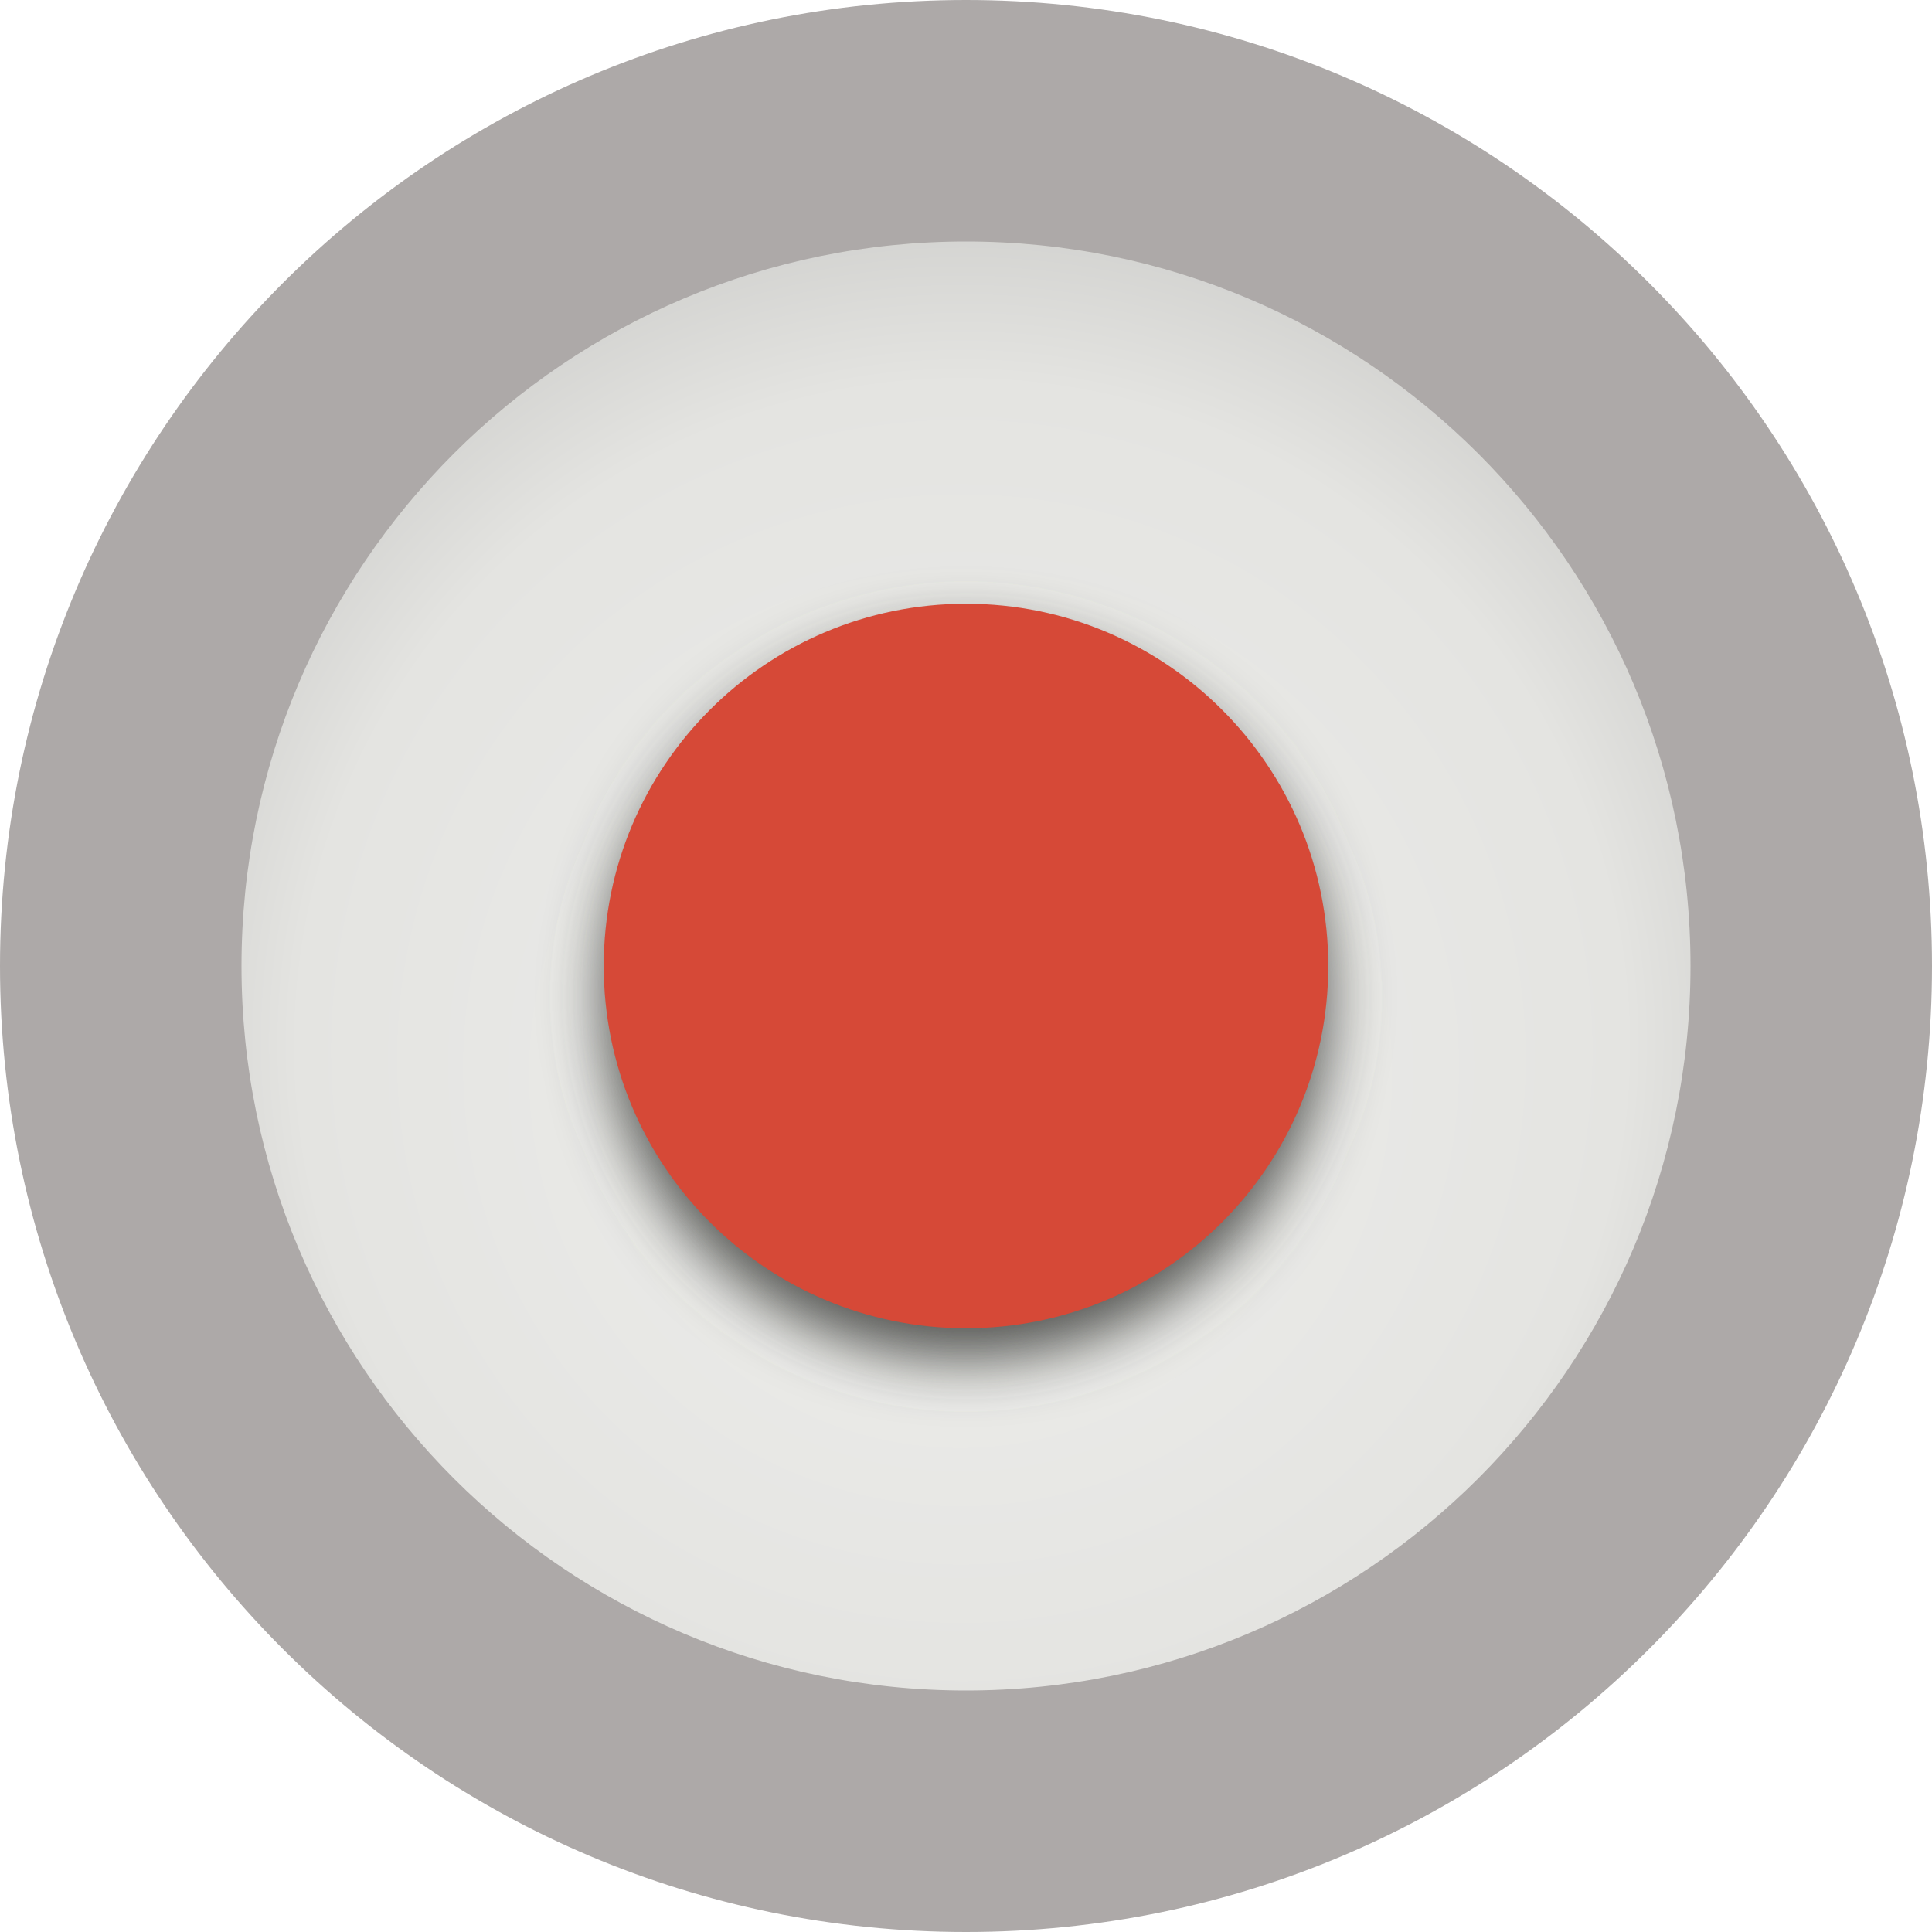
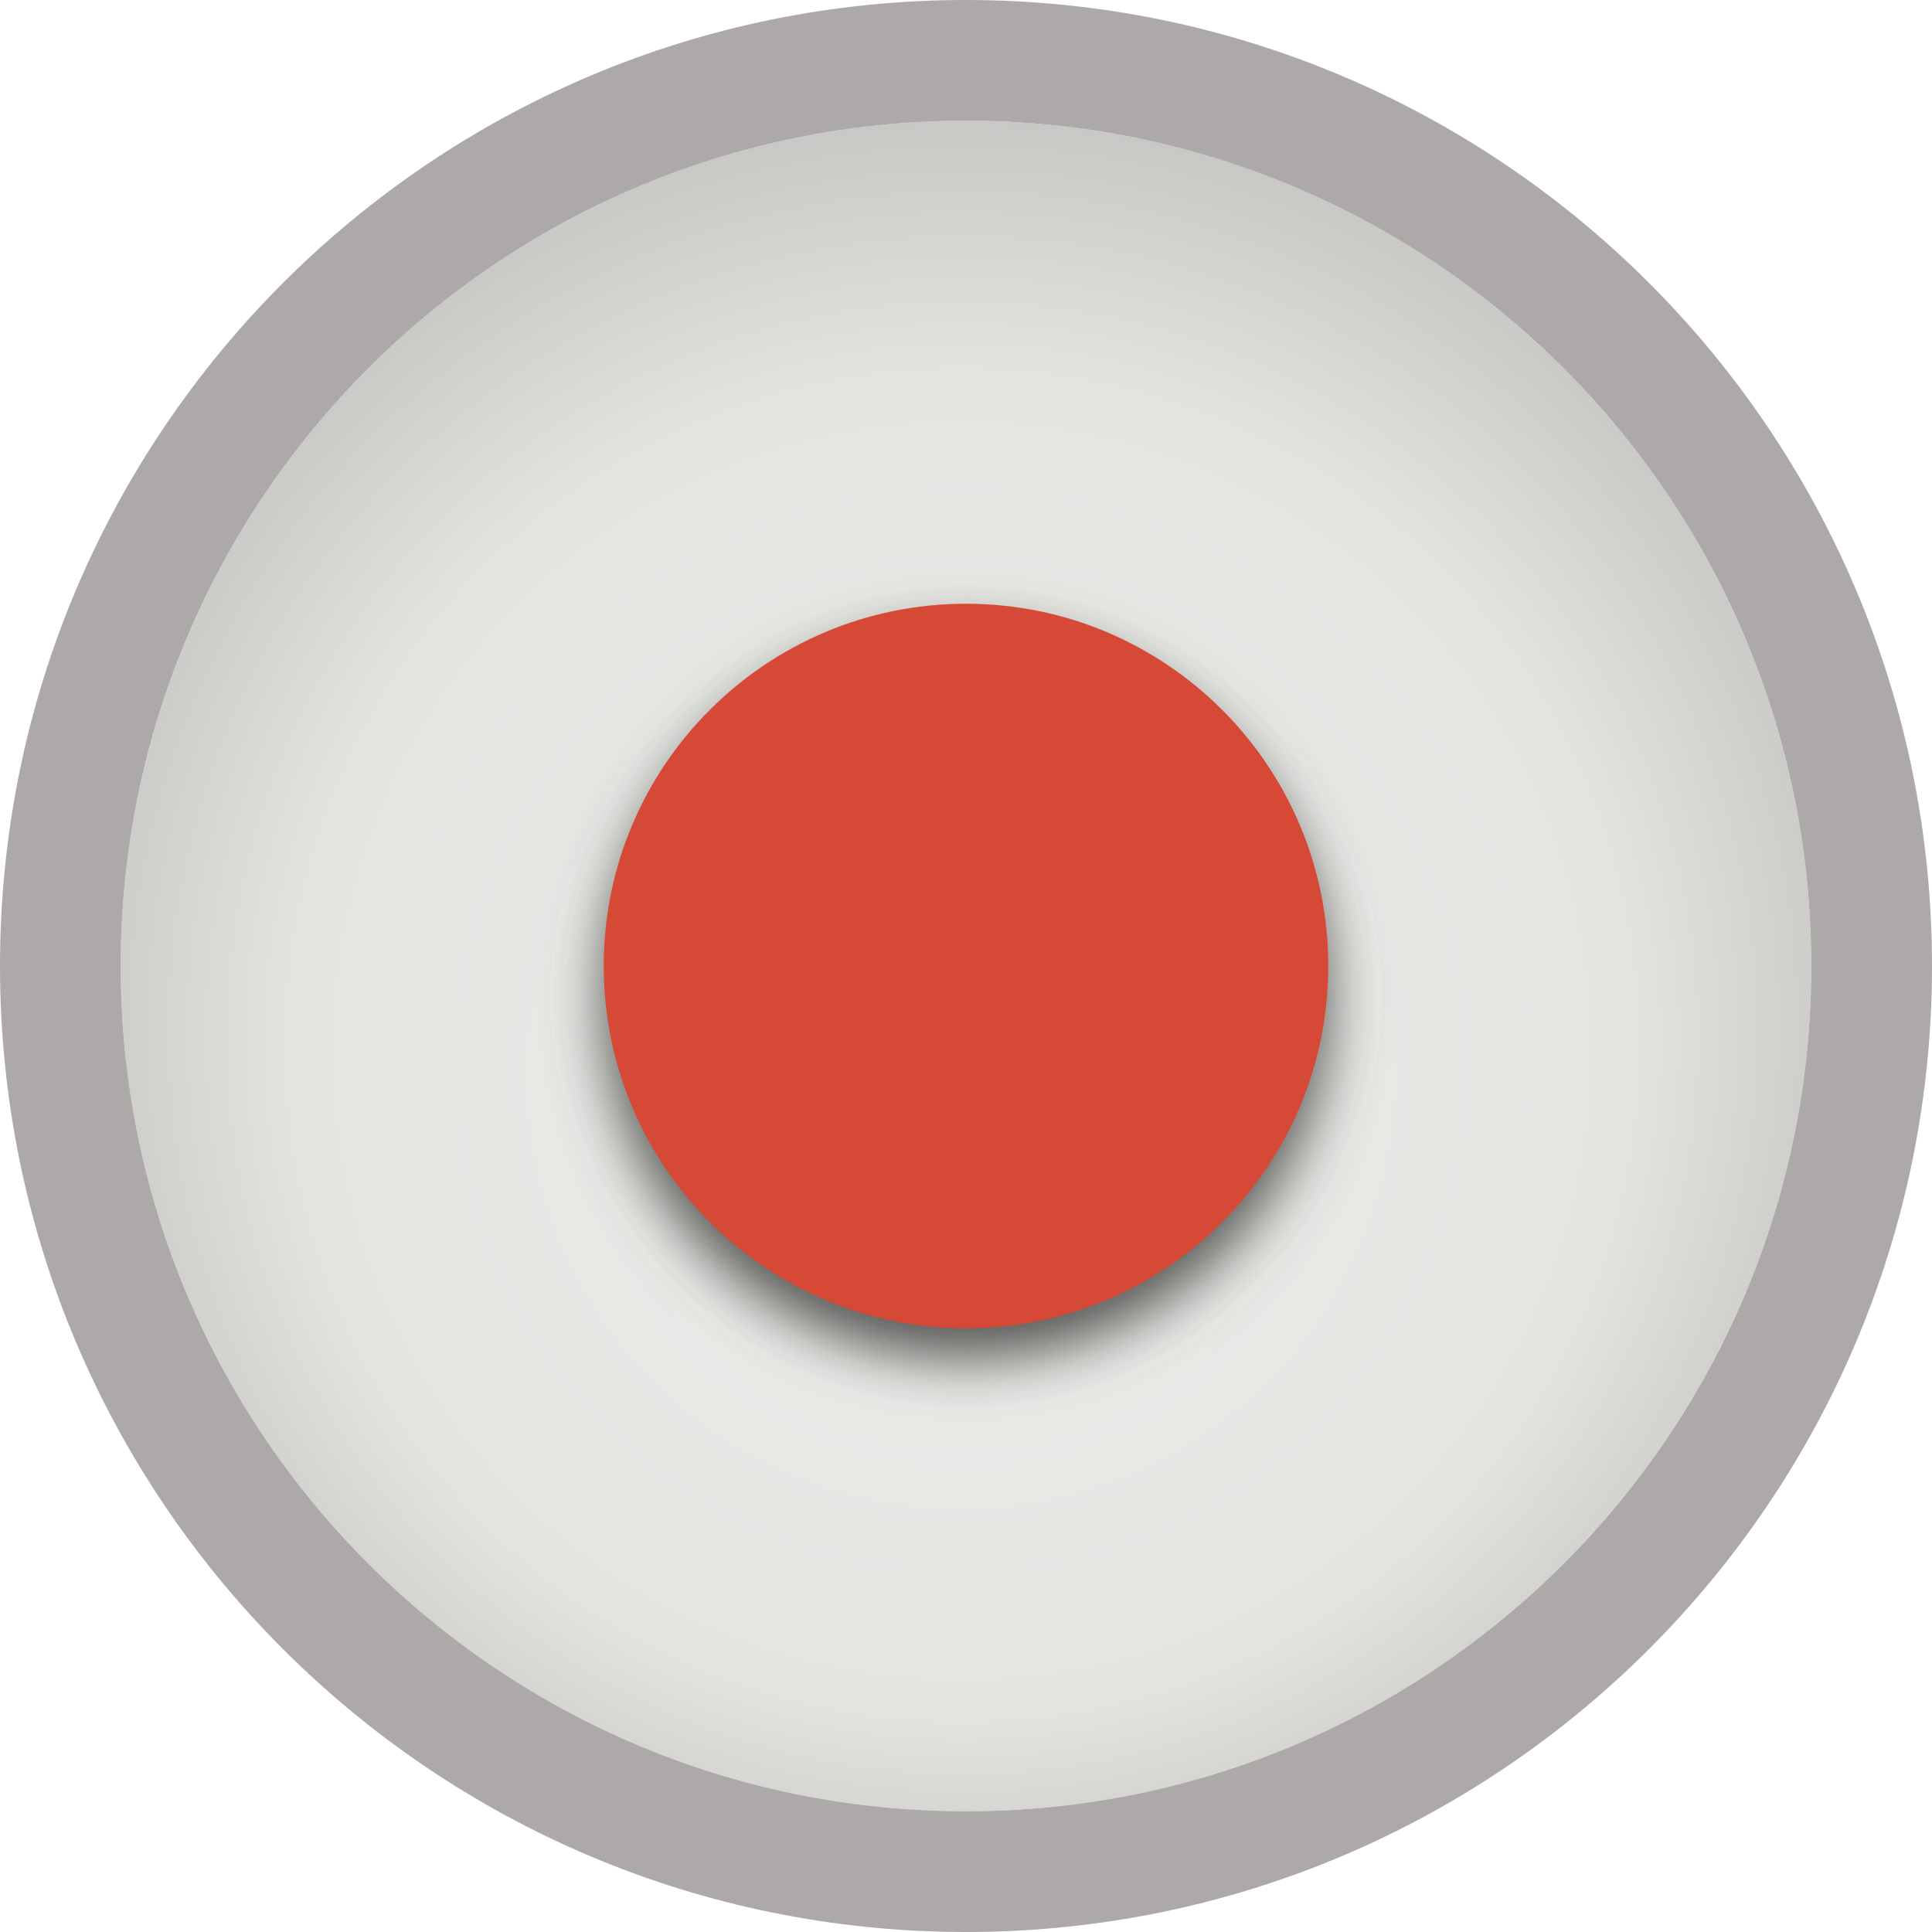
<svg xmlns="http://www.w3.org/2000/svg" xmlns:xlink="http://www.w3.org/1999/xlink" width="16" height="16" id="svg2" version="1.1">
  <defs id="defs4">
    <linearGradient id="linearGradient3802">
      <stop style="stop-color:#eeeeec;stop-opacity:1;" offset="0" id="stop3804" />
      <stop id="stop3812" offset="0.5" style="stop-color:#e4e4e1;stop-opacity:1;" />
      <stop style="stop-color:#949493;stop-opacity:1;" offset="1" id="stop3806" />
    </linearGradient>
    <radialGradient xlink:href="#linearGradient3802" id="radialGradient3810" cx="8" cy="8" fx="7.958" fy="8.849" r="7" gradientUnits="userSpaceOnUse" gradientTransform="matrix(1.571428,1.411262e-8,-1.411262e-8,1.571429,-4.571428,-4.571429)" />
    <filter id="filter3881">
      <feGaussianBlur stdDeviation="0.24" id="feGaussianBlur3883" />
    </filter>
  </defs>
  <g id="layer1" transform="translate(0,-1036.362)">
-     <path style="fill:url(#radialGradient3810);fill-opacity:1;stroke:none" id="path3800" d="M 15,8 A 7,7 0 1 1 1,8 7,7 0 1 1 15,8 z" transform="translate(0,1036.362)" />
-     <path style="opacity:1;fill:#ada9a8;fill-opacity:1;stroke:none" d="M 8 0 C 3.582 8.8817842e-16 -2.9901493e-17 3.582 0 8 C 0 12.418 3.582 16 8 16 C 12.418 16 16 12.418 16 8 C 16 3.582 12.418 -1.8062583e-15 8 0 z M 8 2 C 11.314 2 14 4.686 14 8 C 14 11.314 11.314 14 8 14 C 4.686 14 2 11.314 2 8 C 2 4.686 4.686 2 8 2 z " transform="translate(0,1036.362)" id="path3008" />
-     <path transform="translate(0,1036.615)" style="fill:#555753;fill-opacity:1;stroke:none;filter:url(#filter3881)" id="path3833-0" d="M 11,8 A 3,3 0 1 1 5,8 3,3 0 1 1 11,8 z" />
-     <path style="fill:#d64937;fill-opacity:1;stroke:none" id="path3833" d="M 11,8 A 3,3 0 1 1 5,8 3,3 0 1 1 11,8 z" transform="translate(0,1036.362)" />
+     <path style="fill:url(#radialGradient3810);fill-opacity:1;stroke:none" id="path3800" d="m 15,8 c 0,3.866 -3.134,7 -7,7 C 4.134,15 1,11.866 1,8 1,4.134 4.134,1 8,1 c 3.866,0 7,3.134 7,7 z" transform="translate(0,1036.362)" />
+     <path style="opacity:1;fill:#ada9a8;fill-opacity:1;stroke:none" d="M 8 0 C 3.582 8.8817842e-16 -3.006854e-17 3.582 0 8 C 0 12.418 3.582 16 8 16 C 12.418 16 16 12.418 16 8 C 16 3.582 12.418 -1.8064254e-15 8 0 z M 8 1 C 11.866 1 15 4.134 15 8 C 15 11.866 11.866 15 8 15 C 4.134 15 1 11.866 1 8 C 1 4.134 4.134 1 8 1 z " transform="translate(0,1036.362)" id="path3008" />
+     <path transform="translate(0,1036.615)" style="fill:#555753;fill-opacity:1;stroke:none;filter:url(#filter3881)" id="path3833-0" d="M 11,8 C 11,9.657 9.657,11 8,11 6.343,11 5,9.657 5,8 5,6.343 6.343,5 8,5 c 1.657,0 3,1.343 3,3 z" />
+     <path style="fill:#d64937;fill-opacity:1;stroke:none" id="path3833" d="M 11,8 C 11,9.657 9.657,11 8,11 6.343,11 5,9.657 5,8 5,6.343 6.343,5 8,5 c 1.657,0 3,1.343 3,3 z" transform="translate(0,1036.362)" />
  </g>
</svg>
